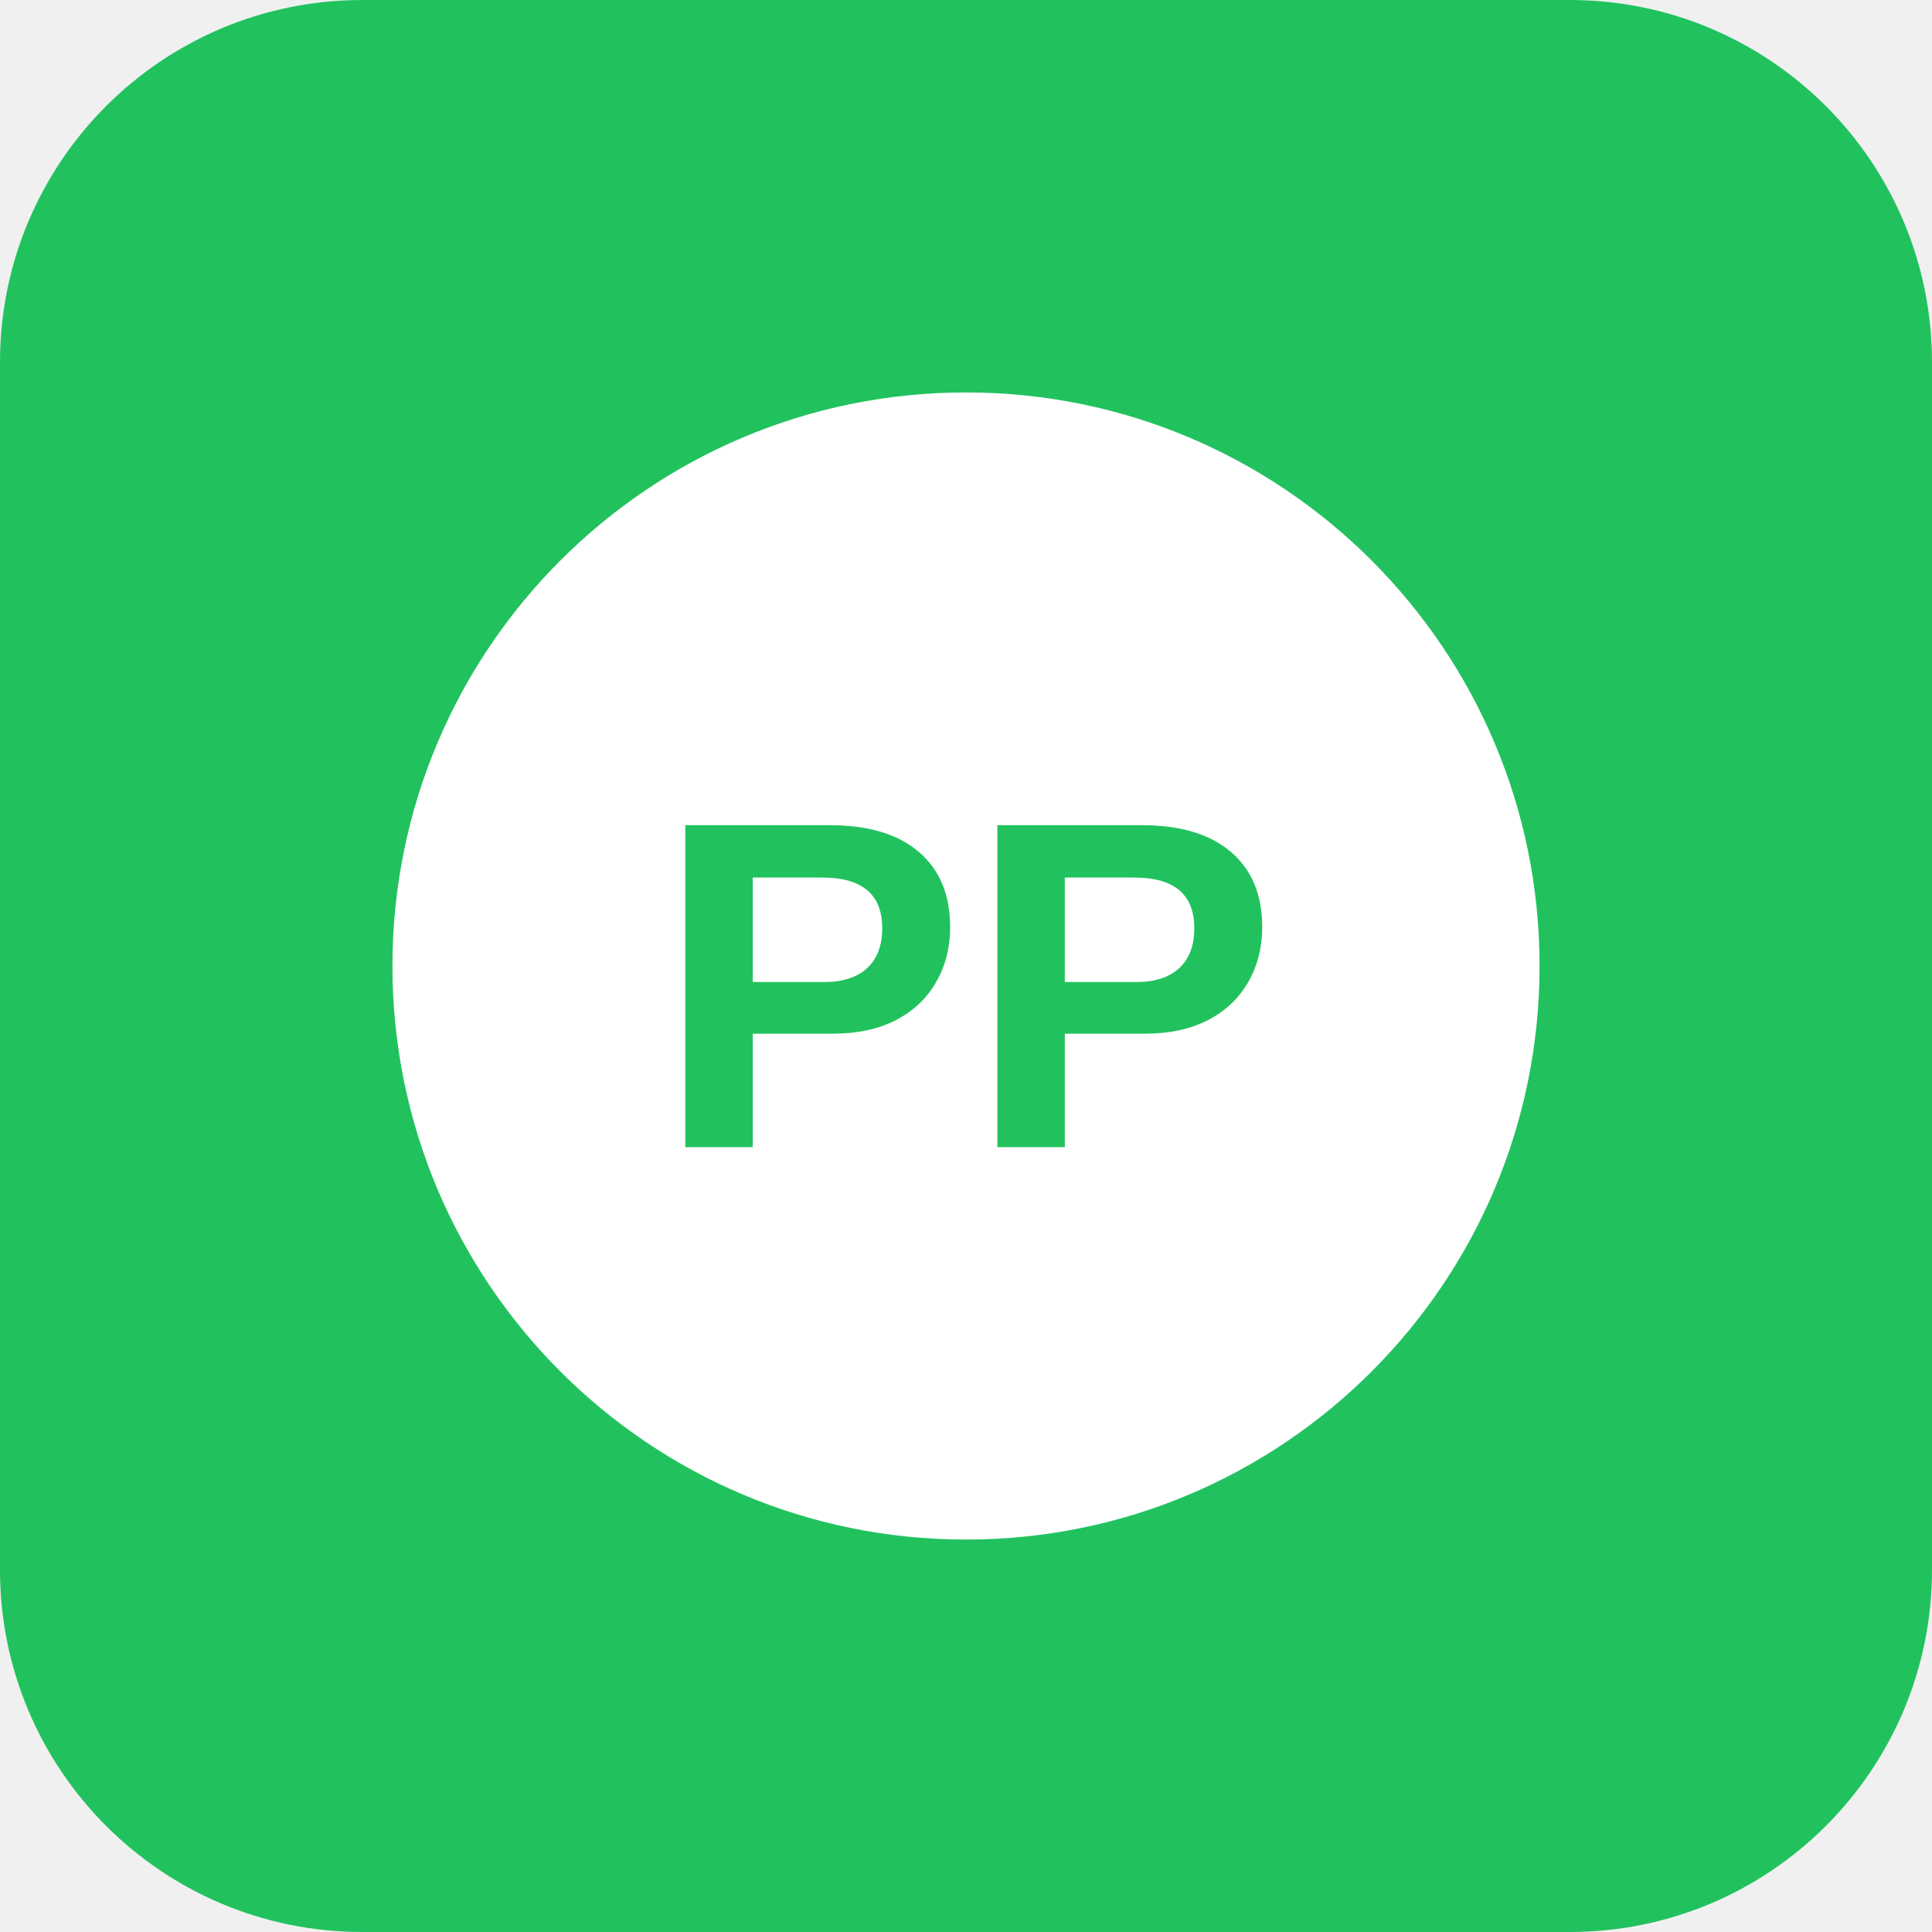
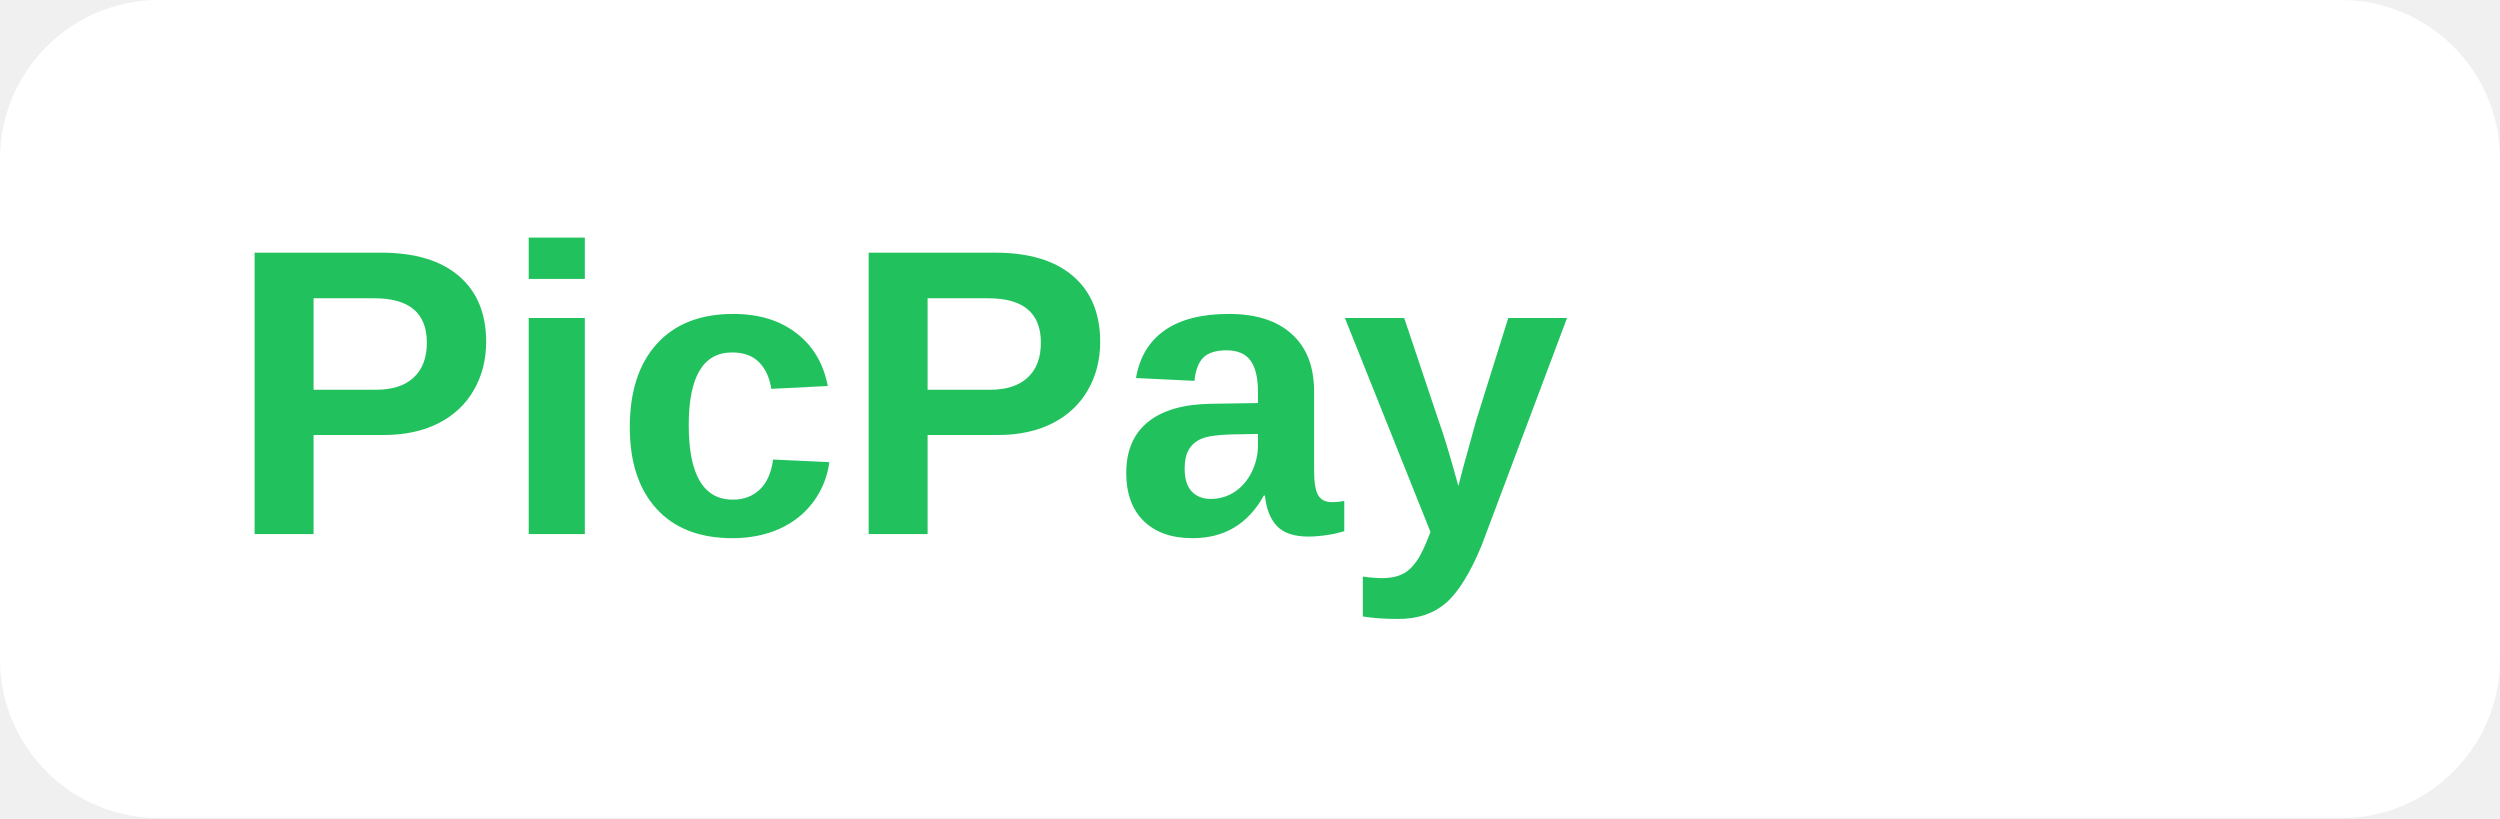
- <svg xmlns="http://www.w3.org/2000/svg" viewBox="0 0 128 128" role="img" aria-labelledby="title">
-   <rect width="128" height="128" rx="24" fill="#21c25e" />
-   <circle cx="64" cy="64" r="38" fill="#fff" />
-   <text x="64" y="76" text-anchor="middle" font-family="Arial, Helvetica, sans-serif" font-size="31" font-weight="900" fill="#21c25e">PP</text>
+ <svg xmlns="http://www.w3.org/2000/svg" viewBox="0 0 220 72" role="img" aria-labelledby="title">
+   <rect width="220" height="72" rx="14" fill="#fff" />
+   <text x="20" y="47" font-family="Arial, Helvetica, sans-serif" font-size="36" font-weight="900" fill="#21c25e">PicPay</text>
</svg>
